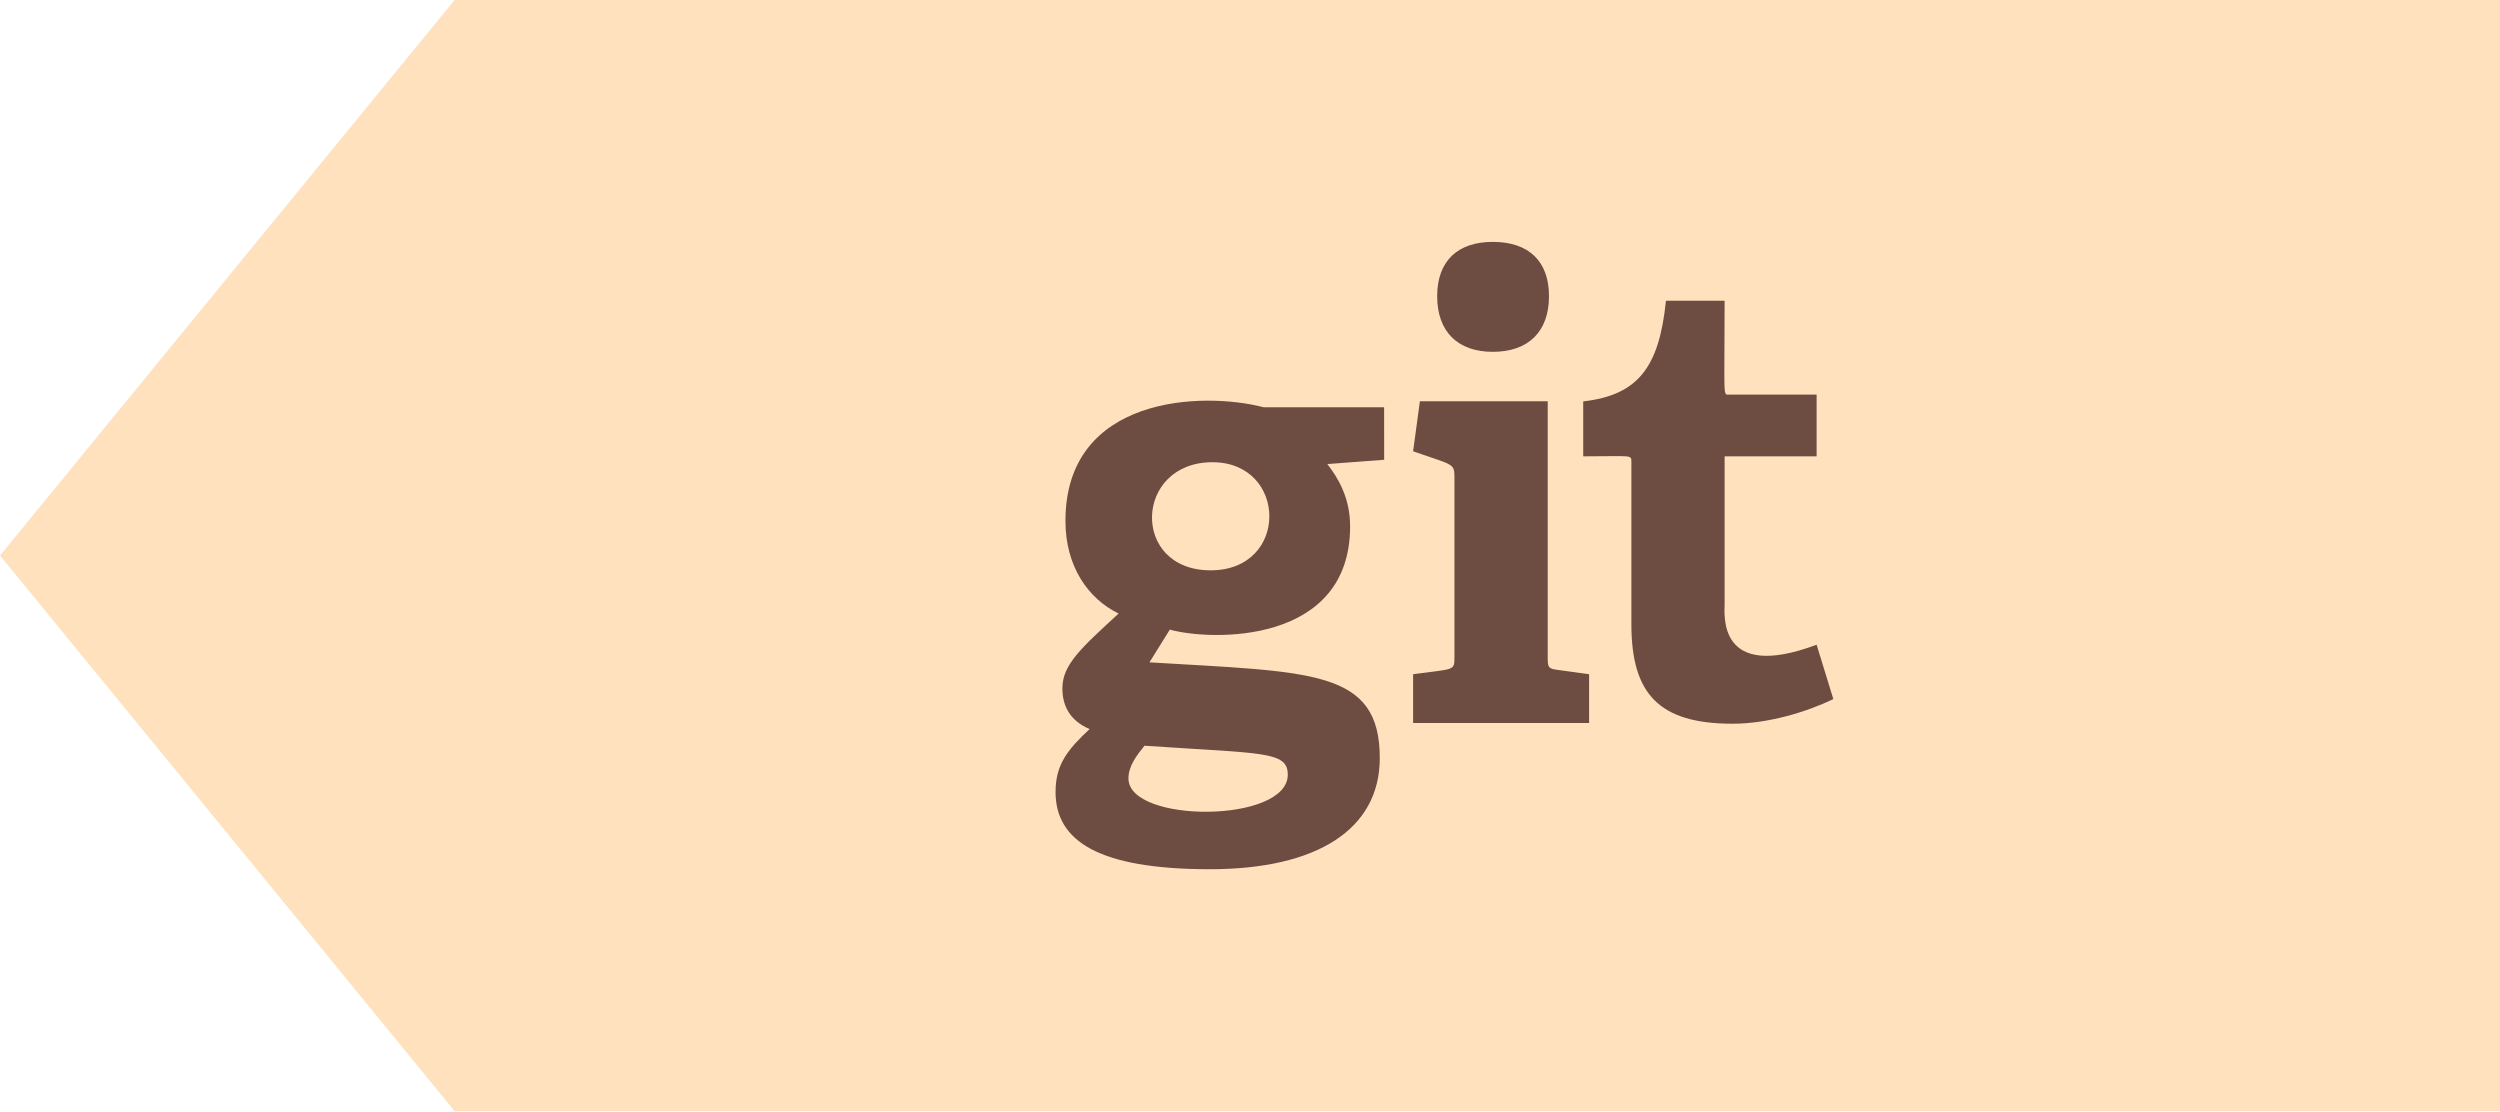
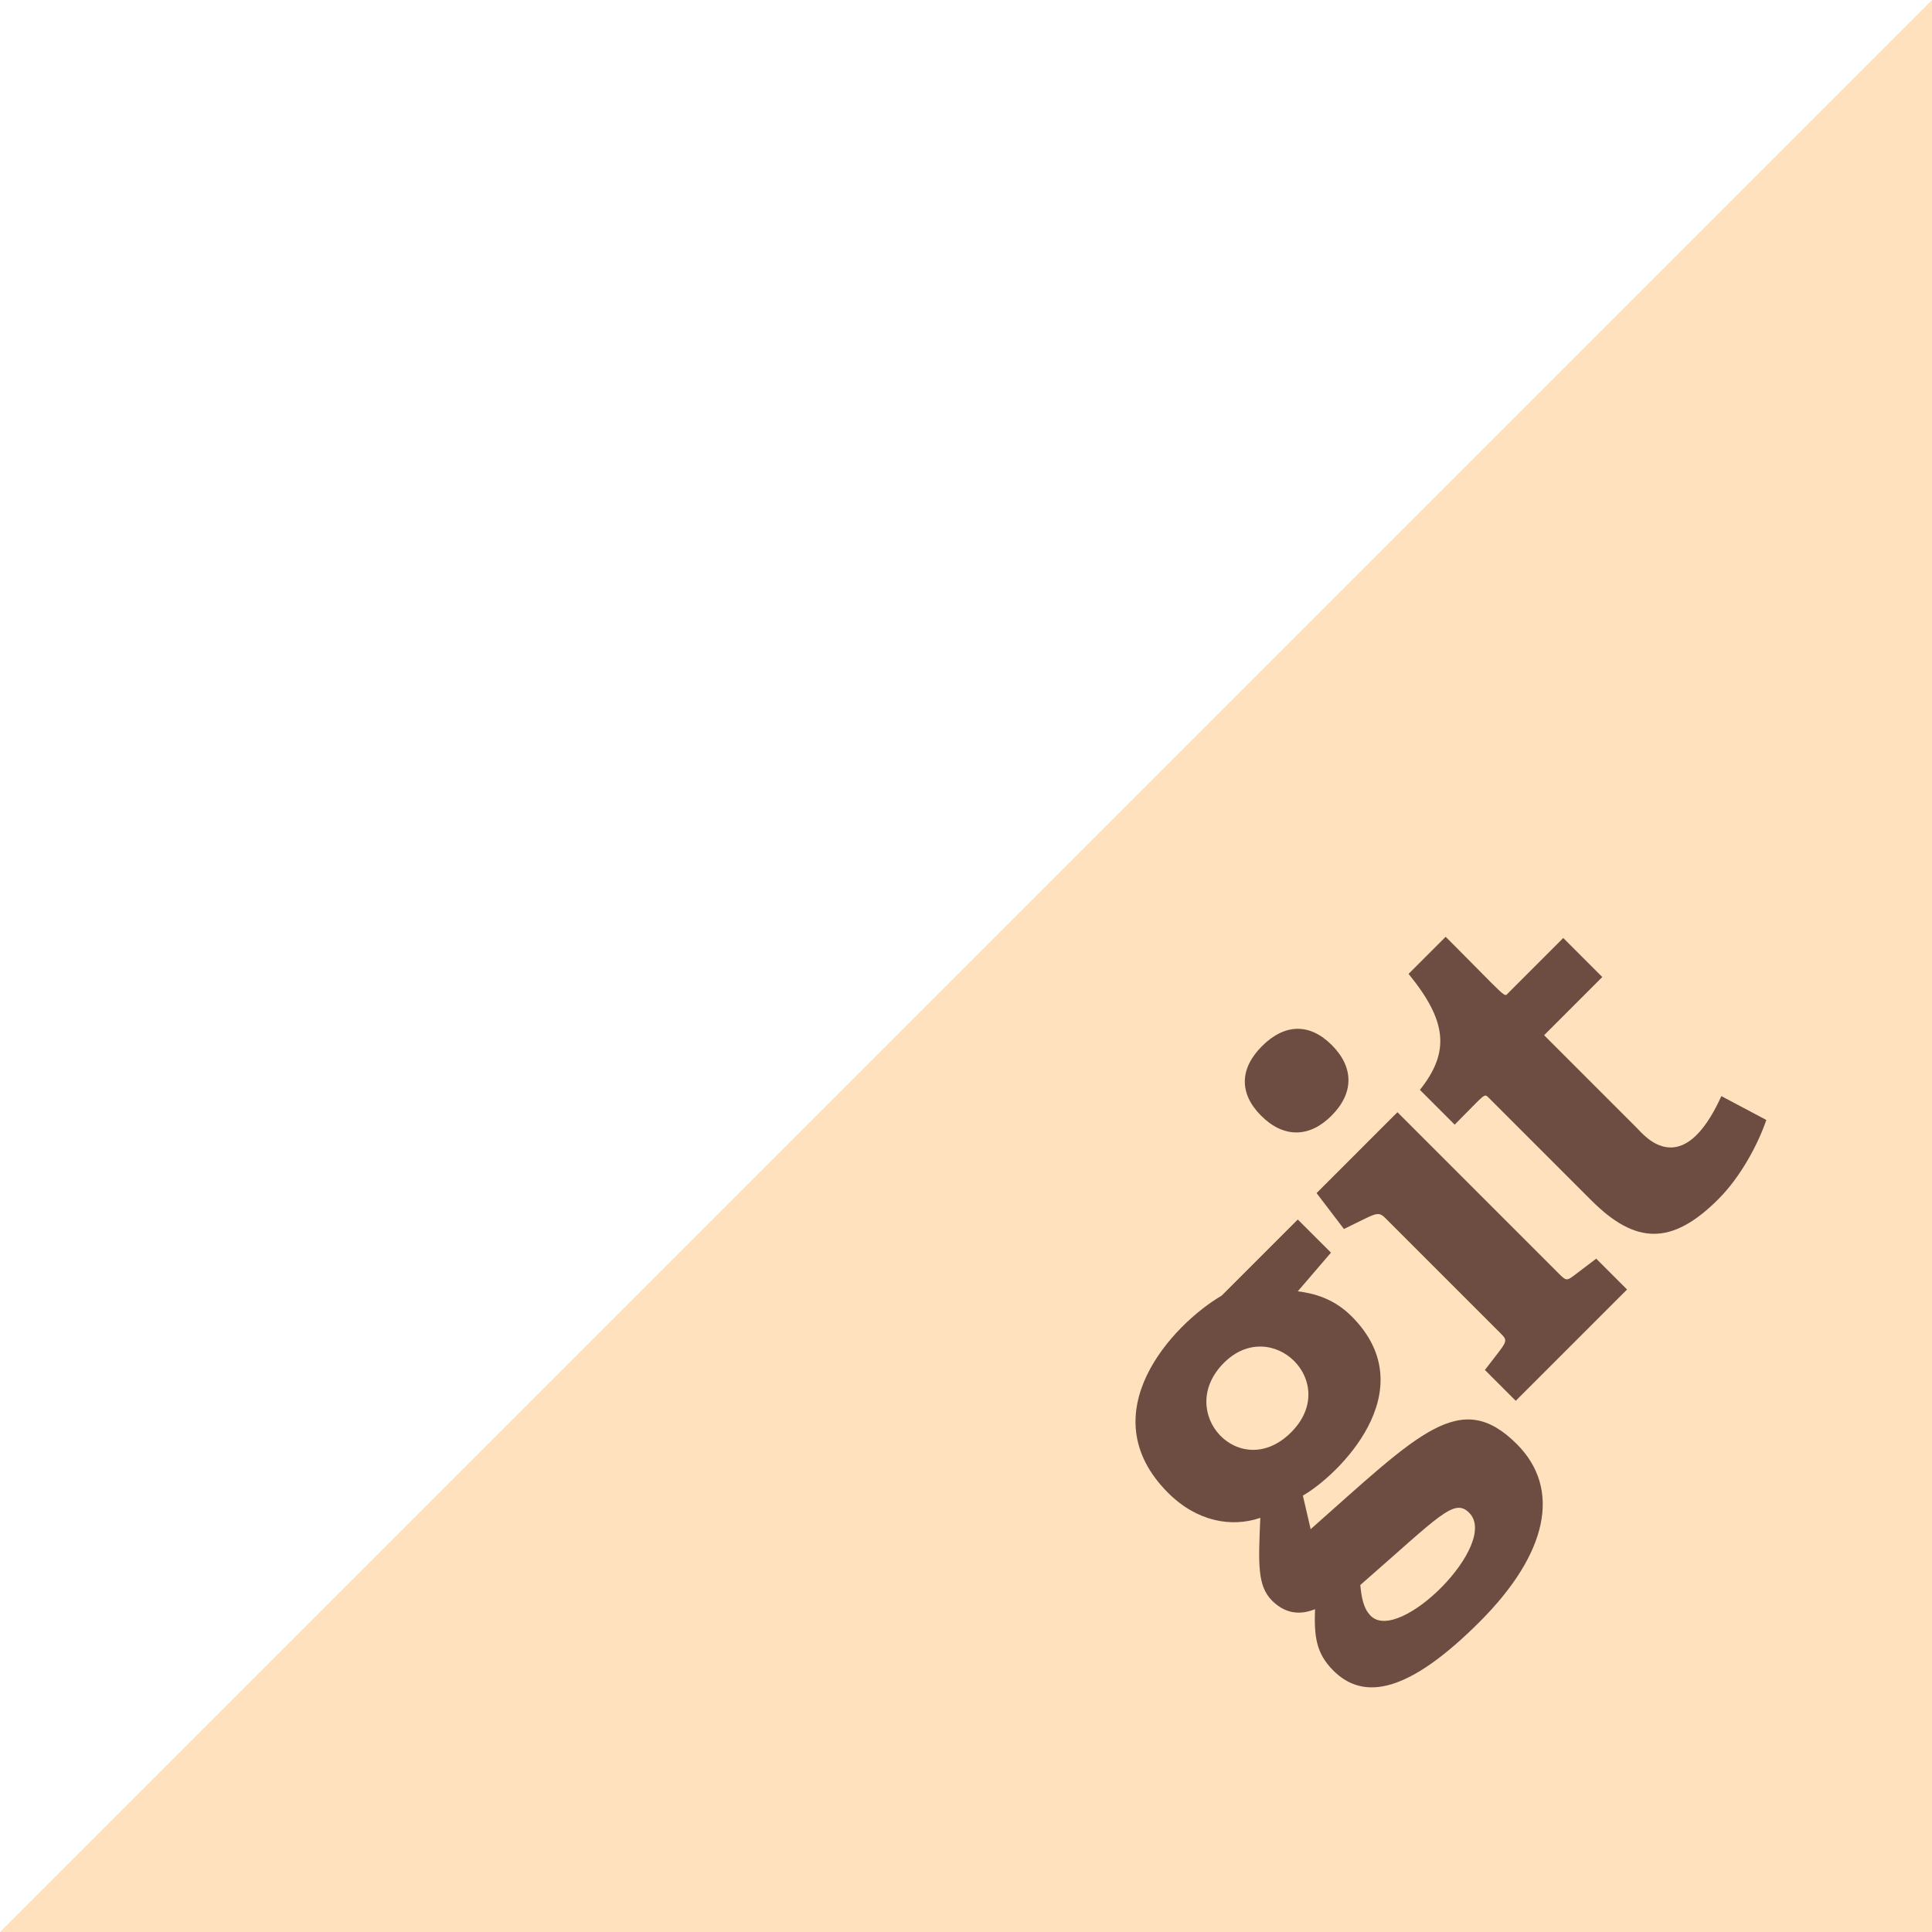
- <svg xmlns="http://www.w3.org/2000/svg" width="45px" height="20px" viewBox="0 0 45 20" version="1.1">
+ <svg xmlns="http://www.w3.org/2000/svg" width="40px" height="40px" viewBox="0 0 40 40" version="1.1">
  <g id="页面-1" stroke="none" stroke-width="1" fill="none" fill-rule="evenodd">
-     <g id="建木自动化-首页备份-4" transform="translate(-431, -310)">
-       <g id="git" transform="translate(431, 310)">
-         <polygon id="路径-5备份-2" fill="#FFE1BE" transform="translate(22.5, 10) scale(-1, 1) translate(-22.5, -10) " points="0 0 0 20 36.818 20 45 10 36.818 0" />
-         <rect id="矩形" fill="#000000" fill-rule="nonzero" opacity="0" x="19" y="3" width="14" height="14" />
-         <path d="M24.914,7.331 L22.746,7.331 C21.652,7.044 19.178,7.119 19.178,9.376 C19.178,10.199 19.588,10.777 20.135,11.044 C19.449,11.673 19.123,11.97 19.123,12.39 C19.123,12.69 19.246,12.968 19.613,13.123 C19.222,13.489 19,13.756 19,14.256 C19,15.134 19.767,15.646 21.779,15.646 C23.714,15.646 24.836,14.923 24.836,13.645 C24.836,12.041 23.601,12.1 20.69,11.922 L21.057,11.333 C21.802,11.54 24.302,11.606 24.302,9.476 C24.302,8.965 24.091,8.609 23.892,8.353 L24.915,8.276 L24.914,7.331 Z M23.18,13.945 C23.18,14.822 20.312,14.823 20.312,14.012 C20.312,13.789 20.456,13.602 20.601,13.423 C22.726,13.568 23.18,13.515 23.18,13.945 Z M21.791,10.266 C20.347,10.266 20.411,8.32 21.824,8.32 C23.178,8.32 23.213,10.266 21.791,10.266 Z M25.436,13.014 L25.436,12.136 C26.167,12.036 26.18,12.081 26.18,11.835 L26.18,8.567 C26.18,8.335 26.124,8.366 25.436,8.123 L25.558,7.223 L27.859,7.223 L27.859,11.836 C27.859,12.014 27.87,12.036 28.037,12.058 L28.604,12.136 L28.604,13.014 L25.436,13.014 Z M26.87,6.333 C26.236,6.333 25.869,5.966 25.869,5.332 C25.869,4.699 26.236,4.354 26.87,4.354 C27.515,4.354 27.882,4.699 27.882,5.332 C27.882,5.965 27.515,6.333 26.87,6.333 Z M33,12.583 C32.522,12.816 31.821,13.027 31.188,13.027 C29.865,13.027 29.365,12.494 29.365,11.238 L29.365,8.325 C29.365,8.177 29.393,8.214 28.498,8.214 L28.498,7.225 C29.476,7.113 29.865,6.623 29.987,5.413 L31.043,5.413 C31.043,7.213 31.007,7.103 31.132,7.103 L32.699,7.103 L32.699,8.214 L31.043,8.214 L31.043,10.871 C31.043,11.06 30.909,12.276 32.699,11.605 L33,12.583 Z" id="形状" fill="#6D4C41" fill-rule="nonzero" />
+     <g id="建木自动化-首页" transform="translate(-436, -469)">
+       <g id="编组-8备份" transform="translate(436, 469)">
+         <polygon id="矩形" fill="#FFE1BE" points="40 0 40 40 0 40" />
+         <g id="git备份-15" transform="translate(29.6, 26.4) rotate(-45) translate(-29.6, -26.4) translate(22.4, 19.2)" fill-rule="nonzero">
+           <rect id="矩形" fill="#000000" opacity="0" x="0" y="0" width="14.4" height="14.4" />
+           <path d="M6.083,4.455 L3.853,4.455 C2.728,4.16 0.183,4.236 0.183,6.558 C0.183,7.404 0.605,7.999 1.167,8.274 C0.462,8.921 0.127,9.226 0.127,9.658 C0.127,9.967 0.253,10.252 0.63,10.412 C0.229,10.789 0,11.063 0,11.578 C0,12.481 0.789,13.007 2.858,13.007 C4.848,13.007 6.002,12.264 6.002,10.949 C6.002,9.299 4.732,9.36 1.738,9.177 L2.116,8.571 C2.883,8.784 5.454,8.852 5.454,6.661 C5.454,6.135 5.237,5.77 5.032,5.506 L6.084,5.426 L6.083,4.455 Z M4.299,11.258 C4.299,12.16 1.349,12.161 1.349,11.326 C1.349,11.098 1.498,10.905 1.647,10.721 C3.832,10.87 4.299,10.815 4.299,11.258 Z M2.87,7.473 C1.385,7.473 1.451,5.472 2.904,5.472 C4.298,5.472 4.333,7.473 2.87,7.473 Z M6.62,10.3 L6.62,9.397 C7.372,9.294 7.386,9.341 7.386,9.088 L7.386,5.727 C7.386,5.487 7.328,5.519 6.62,5.269 L6.745,4.343 L9.113,4.343 L9.113,9.088 C9.113,9.271 9.124,9.294 9.296,9.317 L9.879,9.397 L9.879,10.3 L6.62,10.3 Z M8.095,3.429 C7.443,3.429 7.066,3.051 7.066,2.399 C7.066,1.747 7.443,1.393 8.095,1.393 C8.758,1.393 9.135,1.748 9.135,2.399 C9.135,3.05 8.758,3.429 8.095,3.429 Z M14.4,9.857 C13.908,10.097 13.188,10.314 12.536,10.314 C11.175,10.314 10.661,9.766 10.661,8.473 L10.661,5.477 C10.661,5.325 10.69,5.363 9.769,5.363 L9.769,4.345 C10.775,4.231 11.175,3.727 11.301,2.481 L12.387,2.481 C12.387,4.333 12.35,4.22 12.479,4.22 L14.091,4.22 L14.091,5.363 L12.387,5.363 L12.387,8.095 C12.387,8.29 12.249,9.541 14.091,8.85 L14.4,9.857 Z" id="形状" fill="#6D4C41" />
+         </g>
      </g>
    </g>
  </g>
</svg>
